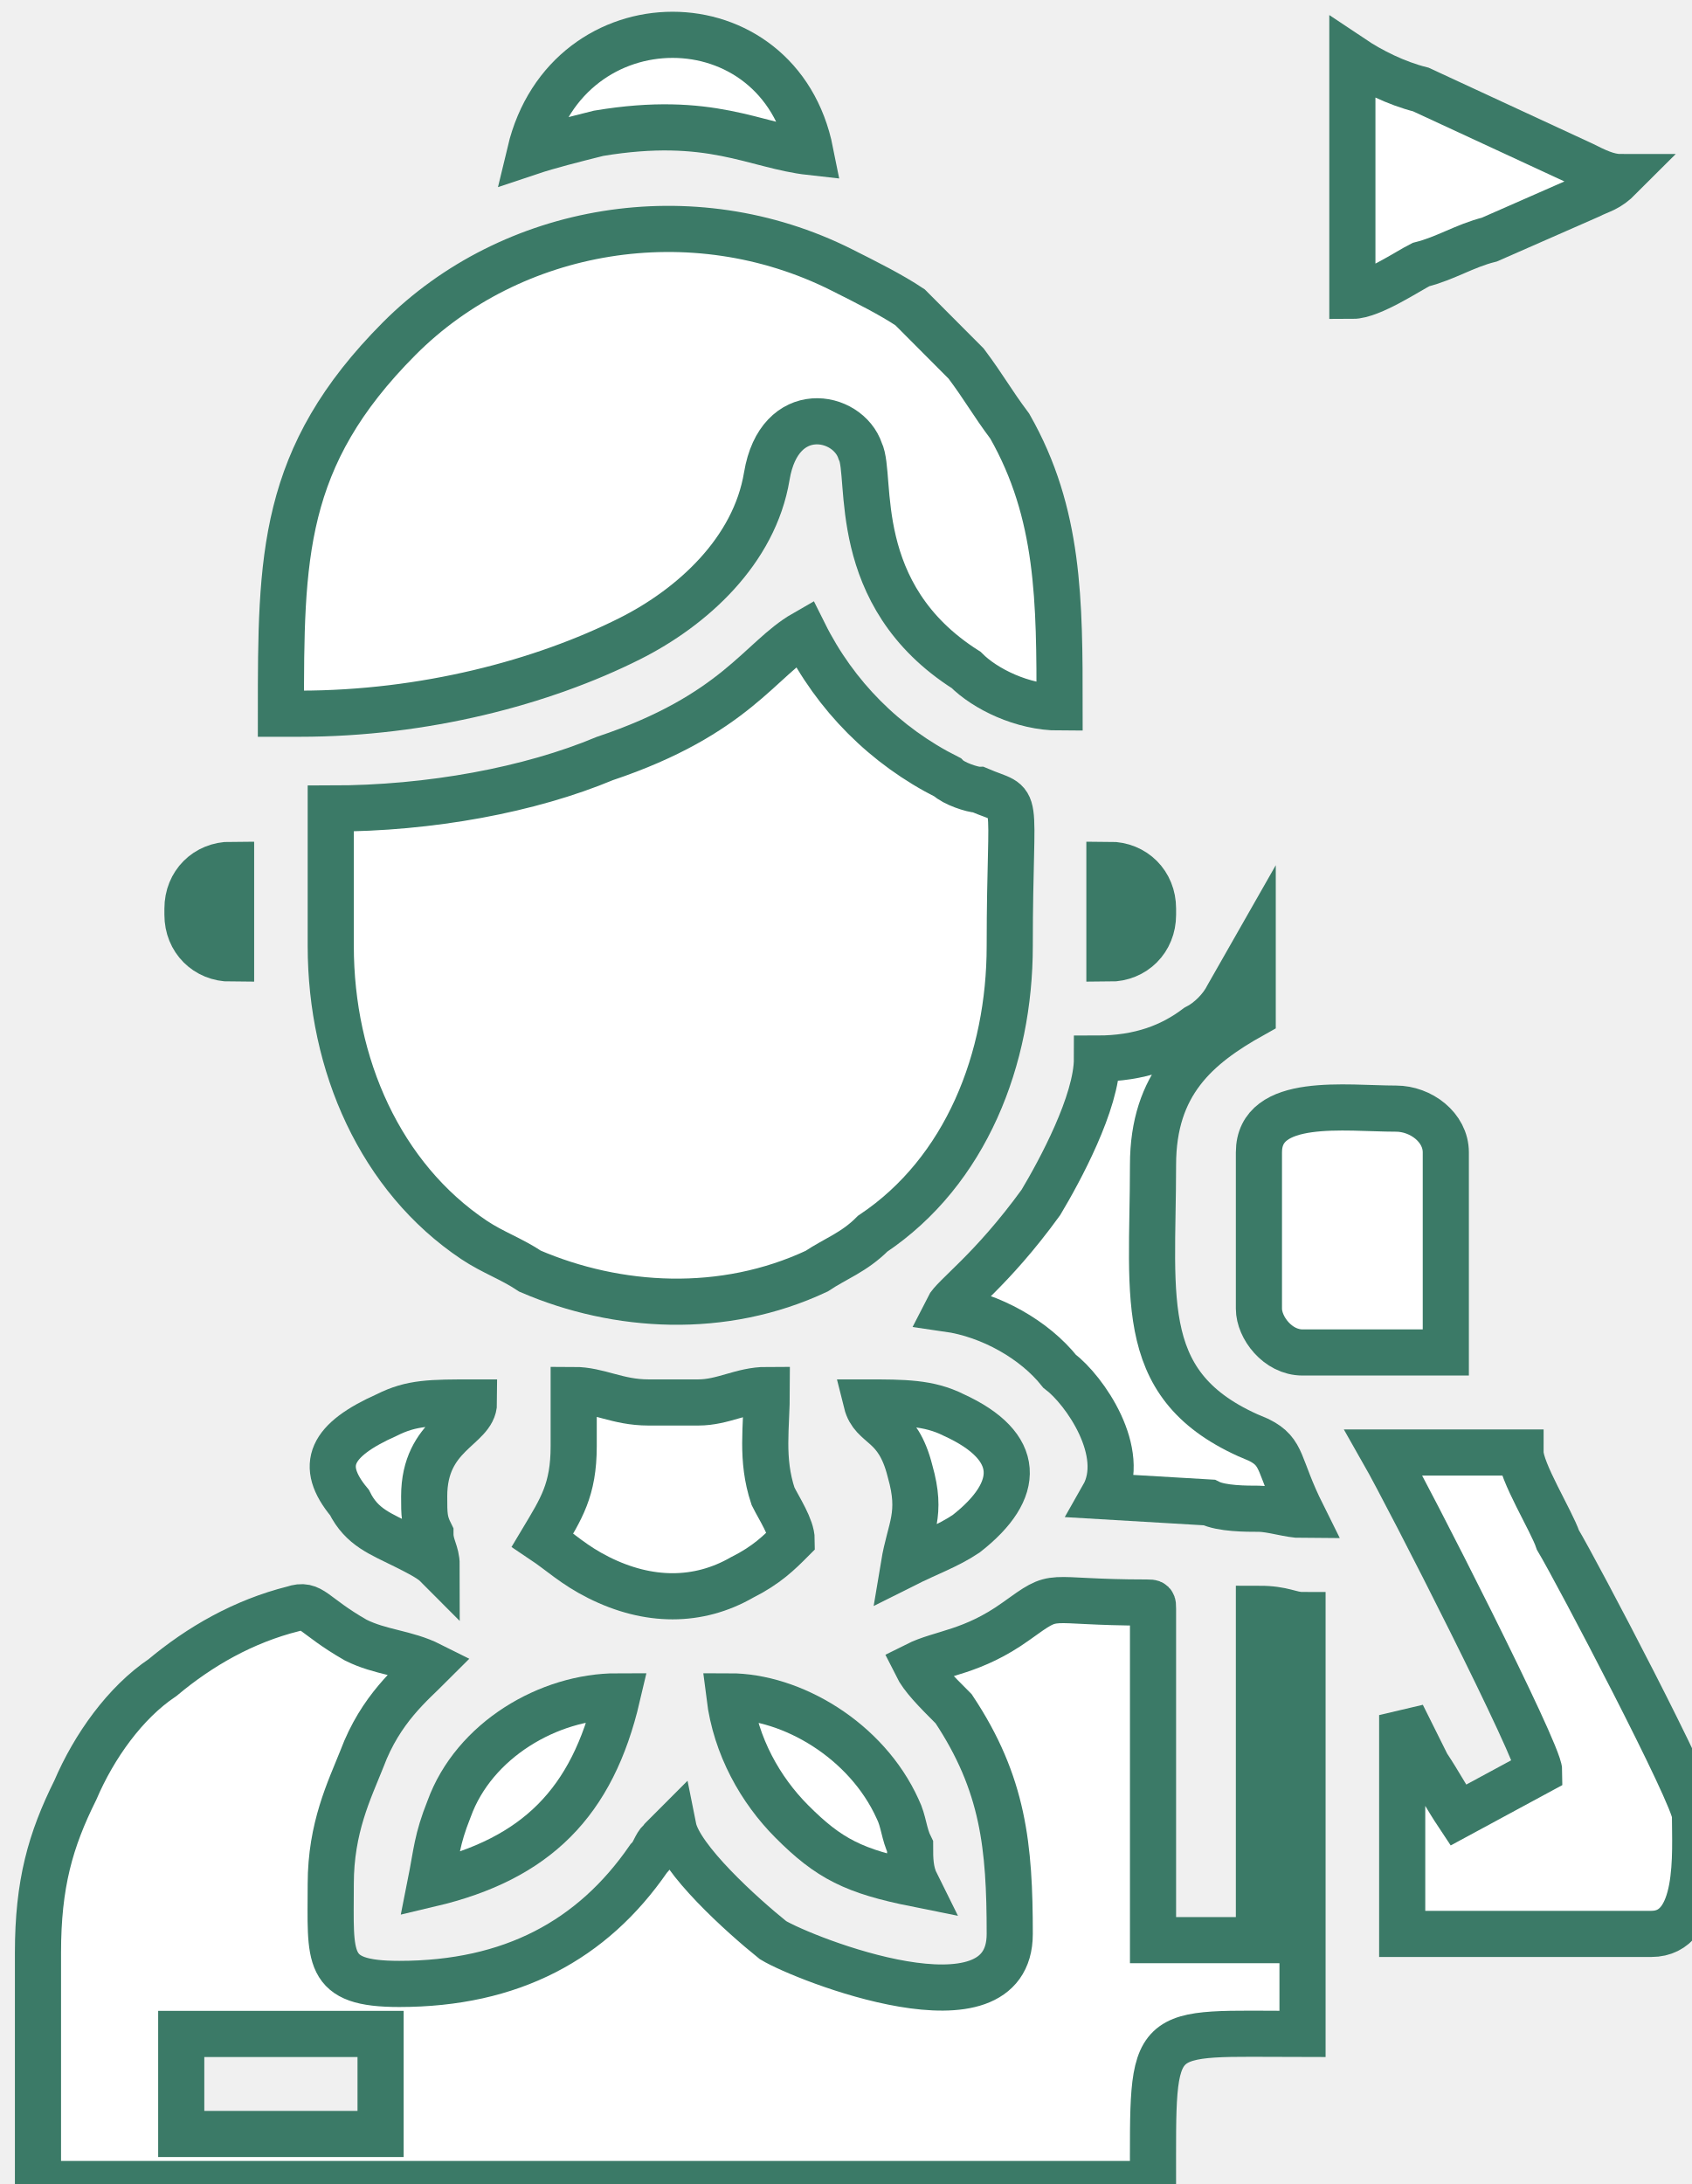
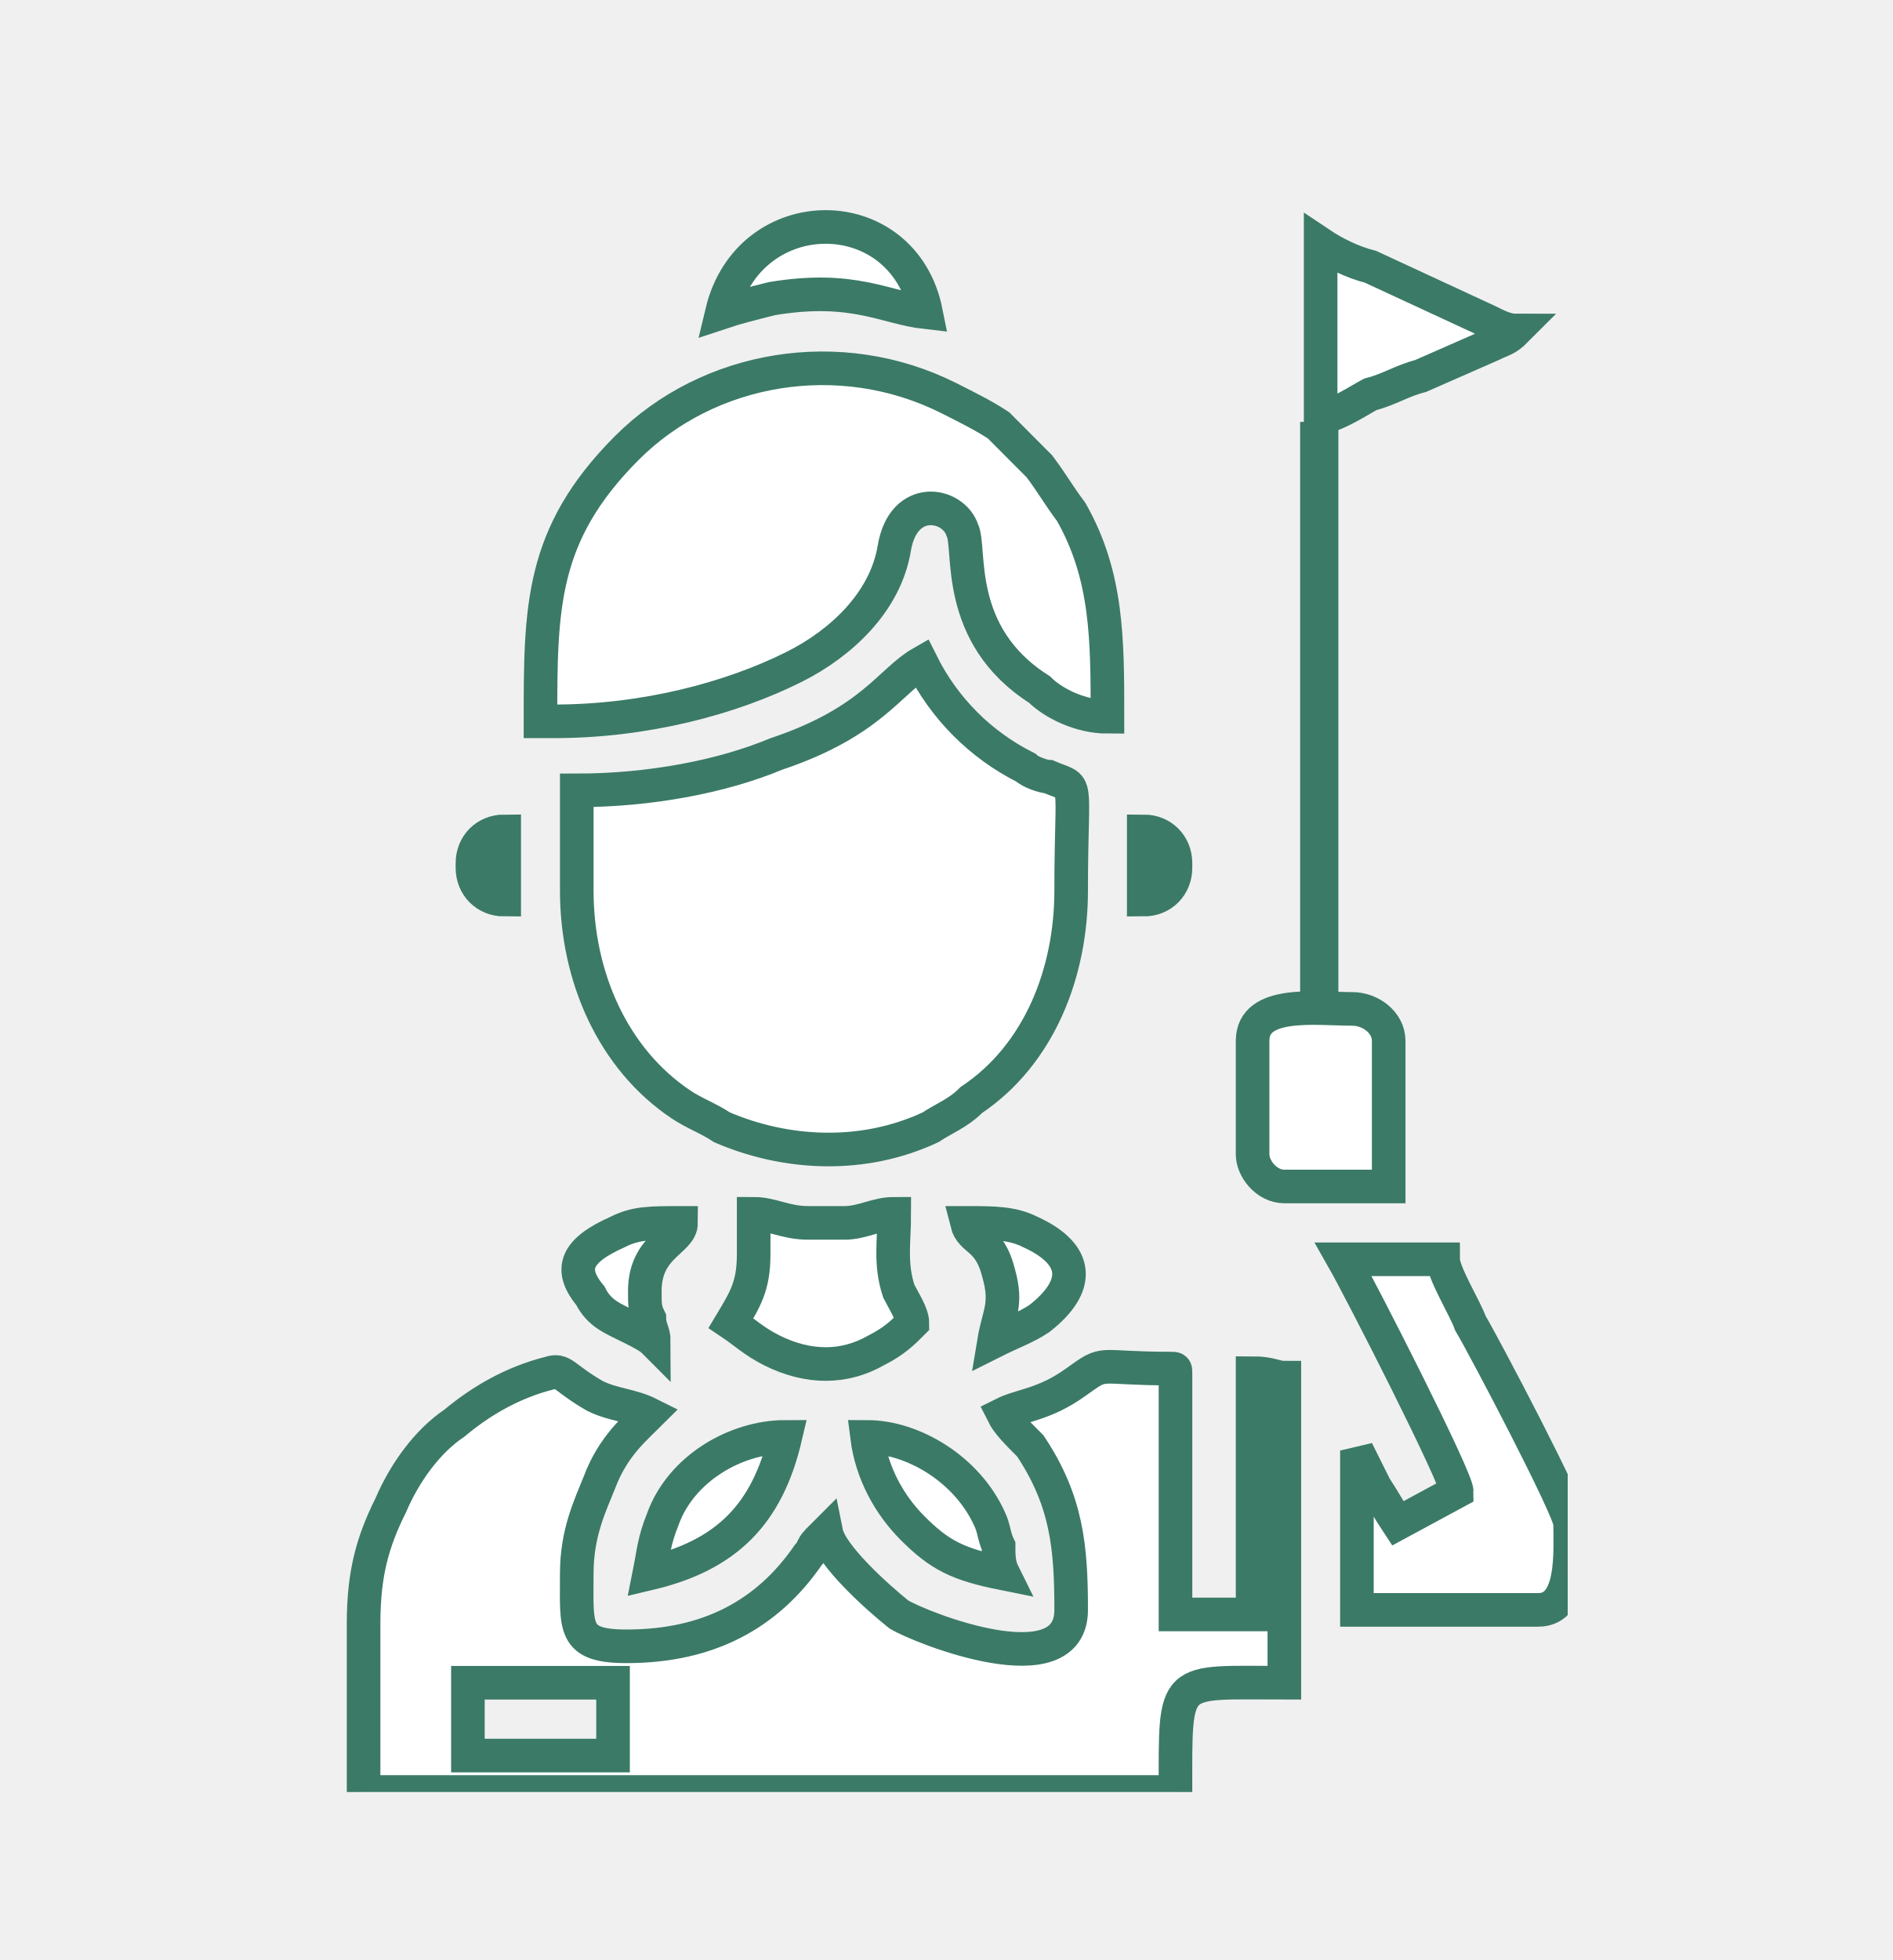
- <svg xmlns="http://www.w3.org/2000/svg" width="110" height="142" viewBox="0 0 110 142" fill="none">
-   <path fill-rule="evenodd" clip-rule="evenodd" d="M34.468 9.886C36.899 -0.277 50.671 -0.277 52.696 9.886C49.051 9.479 46.215 7.447 38.924 8.666C37.304 9.073 35.684 9.479 34.468 9.886Z" fill="white" stroke="#3B7A67" stroke-width="3" />
-   <path fill-rule="evenodd" clip-rule="evenodd" d="M87.937 19.235V3.788C89.152 4.601 90.772 5.414 92.392 5.821L102.924 10.699C103.734 11.105 104.544 11.512 105.354 11.512C104.544 12.325 104.139 12.325 103.329 12.731L96.848 15.577C95.228 15.983 94.013 16.796 92.392 17.203C91.582 17.609 89.152 19.235 87.937 19.235Z" fill="white" stroke="#3B7A67" stroke-width="3" />
-   <path fill-rule="evenodd" clip-rule="evenodd" d="M19.481 46.404H18.266C18.266 36.242 18.266 29.738 25.962 22.014C33.253 14.697 45 12.665 54.722 17.543C56.342 18.356 57.962 19.169 59.177 19.982C60.392 21.201 61.608 22.421 62.823 23.64C64.038 25.266 64.443 26.079 65.658 27.705C68.899 33.396 68.899 39.087 68.899 45.998C66.468 45.998 64.038 44.779 62.823 43.559C55.127 38.681 56.747 30.957 55.937 29.331C55.127 26.892 50.671 26.079 49.861 30.957C49.051 35.835 45 39.494 40.95 41.526C35.279 44.372 27.583 46.404 19.481 46.404Z" fill="white" stroke="#3B7A67" stroke-width="3" />
-   <path fill-rule="evenodd" clip-rule="evenodd" d="M12.19 59.479V59.072C12.19 57.446 13.405 56.227 15.026 56.227V62.324C13.405 62.324 12.19 61.105 12.19 59.479Z" fill="white" stroke="#3B7A67" stroke-width="3" />
-   <path fill-rule="evenodd" clip-rule="evenodd" d="M72.139 62.324V56.227C73.76 56.227 74.975 57.446 74.975 59.072V59.479C74.975 61.105 73.76 62.324 72.139 62.324Z" fill="white" stroke="#3B7A67" stroke-width="3" />
-   <path fill-rule="evenodd" clip-rule="evenodd" d="M21.507 61.512V52.569C27.988 52.569 34.469 51.349 39.329 49.317C47.836 46.471 49.456 42.812 52.291 41.187C54.317 45.252 57.557 48.504 61.608 50.536C62.013 50.943 63.228 51.349 63.633 51.349C66.468 52.569 65.658 50.943 65.658 61.512C65.658 68.829 62.823 76.146 56.747 80.211C55.532 81.43 54.317 81.837 53.101 82.65C47.026 85.496 40.139 85.089 34.469 82.65C33.253 81.837 32.038 81.43 30.823 80.618C24.747 76.552 21.507 69.235 21.507 61.512Z" fill="white" stroke="#3B7A67" stroke-width="3" />
-   <path fill-rule="evenodd" clip-rule="evenodd" d="M74.975 75.739C74.975 84.682 73.76 90.373 81.861 93.625C83.481 94.438 83.076 95.251 84.696 98.503C83.886 98.503 82.671 98.097 81.861 98.097C81.051 98.097 79.43 98.097 78.62 97.69L71.734 97.284C73.355 94.438 70.519 90.373 68.899 89.154C67.279 87.121 64.443 85.495 61.608 85.089C62.013 84.276 64.443 82.65 67.684 78.178C68.899 76.146 71.329 71.674 71.329 68.829C74.165 68.829 76.19 68.016 77.81 66.796C78.62 66.389 79.43 65.576 79.835 64.763L81.456 61.918V65.983C77.81 68.016 74.975 70.455 74.975 75.739Z" fill="white" stroke="#3B7A67" stroke-width="3" />
-   <path fill-rule="evenodd" clip-rule="evenodd" d="M81.861 85.089V74.926C81.861 71.268 87.531 72.081 90.772 72.081C92.392 72.081 94.013 73.3 94.013 74.926V87.935H84.696C83.076 87.935 81.861 86.309 81.861 85.089Z" fill="white" stroke="#3B7A67" stroke-width="3" />
-   <path fill-rule="evenodd" clip-rule="evenodd" d="M27.582 97.284C27.582 98.504 27.582 98.91 27.988 99.723C27.988 100.536 28.393 100.943 28.393 101.756C27.988 101.349 27.177 100.943 26.367 100.536C24.747 99.723 23.532 99.317 22.722 97.691C20.697 95.252 21.507 93.626 25.152 91.999C26.772 91.186 27.988 91.186 30.823 91.186C30.823 92.812 27.582 93.219 27.582 97.284Z" fill="white" stroke="#3B7A67" stroke-width="3" />
-   <path fill-rule="evenodd" clip-rule="evenodd" d="M56.342 91.186C58.772 91.186 60.392 91.186 62.013 91.999C66.469 94.032 66.469 96.878 62.823 99.723C61.608 100.536 60.392 100.943 58.772 101.756C59.177 99.317 59.987 98.504 59.177 95.658C58.367 92.406 56.747 92.812 56.342 91.186Z" fill="white" stroke="#3B7A67" stroke-width="3" />
-   <path fill-rule="evenodd" clip-rule="evenodd" d="M89.962 94.439H98.873C98.873 95.658 100.899 98.91 101.304 100.13C102.519 102.162 110.215 116.796 110.215 118.016C110.215 120.455 110.62 125.739 107.38 125.739H91.177V111.512L92.797 114.764C93.608 115.983 94.013 116.796 94.823 118.016L100.089 115.17C100.089 113.951 91.582 97.284 89.962 94.439Z" fill="white" stroke="#3B7A67" stroke-width="3" />
-   <path fill-rule="evenodd" clip-rule="evenodd" d="M37.304 94.032V90.373C38.924 90.373 40.139 91.186 42.165 91.186H45.405C47.026 91.186 48.241 90.373 49.861 90.373C49.861 92.812 49.456 94.845 50.266 97.284C50.671 98.097 51.481 99.316 51.481 100.129C50.671 100.942 49.861 101.755 48.241 102.568C45.405 104.194 42.165 104.194 38.924 102.568C37.304 101.755 36.494 100.942 35.279 100.129C36.494 98.097 37.304 96.877 37.304 94.032Z" fill="white" stroke="#3B7A67" stroke-width="3" />
-   <path fill-rule="evenodd" clip-rule="evenodd" d="M21.507 122.488C21.507 127.366 21.102 128.992 25.962 128.992C33.253 128.992 38.519 126.146 42.165 120.861C42.57 120.455 42.57 120.048 42.975 119.642C42.975 119.642 43.38 119.642 43.38 119.235C43.785 118.829 43.38 119.235 43.785 118.829C44.19 120.861 48.241 124.52 50.266 126.146C52.291 127.366 65.658 132.65 65.658 125.74C65.658 120.048 65.253 115.983 62.013 111.105C60.798 109.886 59.987 109.073 59.582 108.26C61.203 107.447 63.228 107.447 66.063 105.414C68.899 103.382 67.684 104.195 74.57 104.195C74.975 104.195 74.975 104.195 74.975 104.601V126.146H81.861V104.601C83.481 104.601 83.886 105.008 84.696 105.008V132.244C74.57 132.244 74.975 131.431 74.975 142H2.469V126.959C2.469 122.488 3.279 119.642 4.899 116.39C6.114 113.544 8.14 110.699 10.57 109.073C13 107.04 15.836 105.414 19.076 104.601C20.291 104.195 20.291 105.008 23.127 106.634C24.747 107.447 26.367 107.447 27.988 108.26C26.772 109.479 24.747 111.105 23.532 114.357C22.722 116.39 21.507 118.829 21.507 122.488ZM11.785 138.748H24.747V132.244H11.785V138.748Z" fill="white" stroke="#3B7A67" stroke-width="3" />
-   <path fill-rule="evenodd" clip-rule="evenodd" d="M27.988 122.488C28.393 120.456 28.393 119.643 29.203 117.61C30.823 113.139 35.684 110.293 40.139 110.293C38.519 117.204 34.874 120.862 27.988 122.488Z" fill="white" stroke="#3B7A67" stroke-width="3" />
-   <path fill-rule="evenodd" clip-rule="evenodd" d="M47.431 110.293C51.481 110.293 56.342 113.139 58.367 117.61C58.772 118.423 58.772 119.236 59.177 120.049C59.177 120.862 59.177 121.675 59.582 122.488C55.532 121.675 53.911 120.862 51.481 118.423C49.456 116.391 47.836 113.545 47.431 110.293Z" fill="white" stroke="#3B7A67" stroke-width="3" />
+ <svg xmlns="http://www.w3.org/2000/svg" width="169" height="175" viewBox="0 0 169 175" fill="none">
+   <g clip-path="url(#clip0_146_56)">
+     <path fill-rule="evenodd" clip-rule="evenodd" d="M64.469 27.886C66.899 17.723 80.671 17.723 82.696 27.886C79.051 27.479 76.215 25.447 68.924 26.666C67.304 27.073 65.684 27.479 64.469 27.886Z" fill="white" stroke="#3B7A67" stroke-width="3" />
+     <path fill-rule="evenodd" clip-rule="evenodd" d="M117.937 37.235V21.788C119.152 22.601 120.772 23.414 122.392 23.821L132.924 28.699C133.734 29.105 134.544 29.512 135.354 29.512C134.544 30.325 134.139 30.325 133.329 30.731L126.848 33.577C125.228 33.983 124.013 34.796 122.392 35.203C121.582 35.609 119.152 37.235 117.937 37.235Z" fill="white" stroke="#3B7A67" stroke-width="3" />
+     <path fill-rule="evenodd" clip-rule="evenodd" d="M49.481 64.404H48.266C48.266 54.242 48.266 47.738 55.962 40.014C63.253 32.697 75 30.665 84.722 35.543C86.342 36.356 87.962 37.169 89.177 37.982C90.392 39.201 91.608 40.421 92.823 41.64C94.038 43.266 94.443 44.079 95.658 45.705C98.899 51.396 98.899 57.087 98.899 63.998C96.468 63.998 94.038 62.779 92.823 61.559C85.127 56.681 86.747 48.957 85.937 47.331C85.127 44.892 80.671 44.079 79.861 48.957C79.051 53.835 75 57.494 70.95 59.526C65.279 62.372 57.583 64.404 49.481 64.404Z" fill="white" stroke="#3B7A67" stroke-width="3" />
+     <path fill-rule="evenodd" clip-rule="evenodd" d="M42.19 77.479V77.072C42.19 75.446 43.405 74.227 45.026 74.227V80.324C43.405 80.324 42.19 79.105 42.19 77.479Z" fill="white" stroke="#3B7A67" stroke-width="3" />
+     <path fill-rule="evenodd" clip-rule="evenodd" d="M102.139 80.324V74.227C103.759 74.227 104.975 75.446 104.975 77.072V77.479C104.975 79.105 103.759 80.324 102.139 80.324Z" fill="white" stroke="#3B7A67" stroke-width="3" />
+     <path fill-rule="evenodd" clip-rule="evenodd" d="M51.507 79.512V70.569C57.988 70.569 64.469 69.349 69.329 67.317C77.836 64.471 79.456 60.812 82.291 59.187C84.317 63.252 87.557 66.504 91.608 68.536C92.013 68.943 93.228 69.349 93.633 69.349C96.468 70.569 95.658 68.943 95.658 79.512C95.658 86.829 92.823 94.146 86.747 98.211C85.532 99.43 84.317 99.837 83.101 100.65C77.025 103.496 70.139 103.089 64.469 100.65C63.253 99.837 62.038 99.43 60.823 98.618C54.747 94.552 51.507 87.235 51.507 79.512Z" fill="white" stroke="#3B7A67" stroke-width="3" />
+     <path fill-rule="evenodd" clip-rule="evenodd" d="M111.861 103.089V92.926C111.861 89.268 117.532 90.081 120.772 90.081C122.392 90.081 124.013 91.3 124.013 92.926V105.935H114.696C113.076 105.935 111.861 104.309 111.861 103.089Z" fill="white" stroke="#3B7A67" stroke-width="3" />
+     <path fill-rule="evenodd" clip-rule="evenodd" d="M57.583 115.284C57.583 116.504 57.583 116.91 57.988 117.723C57.988 118.536 58.393 118.943 58.393 119.756C57.988 119.349 57.177 118.943 56.367 118.536C54.747 117.723 53.532 117.317 52.722 115.691C50.697 113.252 51.507 111.626 55.152 110C56.772 109.187 57.988 109.187 60.823 109.187C60.823 110.813 57.583 111.219 57.583 115.284Z" fill="white" stroke="#3B7A67" stroke-width="3" />
+     <path fill-rule="evenodd" clip-rule="evenodd" d="M86.342 109.187C88.772 109.187 90.392 109.187 92.013 110C96.469 112.032 96.469 114.878 92.823 117.723C91.608 118.536 90.392 118.943 88.772 119.756C89.177 117.317 89.987 116.504 89.177 113.658C88.367 110.406 86.747 110.813 86.342 109.187Z" fill="white" stroke="#3B7A67" stroke-width="3" />
+     <path fill-rule="evenodd" clip-rule="evenodd" d="M119.962 112.438H128.873C128.873 113.658 130.899 116.91 131.304 118.13C132.519 120.162 140.215 134.796 140.215 136.016C140.215 138.455 140.62 143.739 137.38 143.739H121.177V129.512L122.797 132.764C123.608 133.983 124.013 134.796 124.823 136.016L130.089 133.17C130.089 131.951 121.582 115.284 119.962 112.438Z" fill="white" stroke="#3B7A67" stroke-width="3" />
+     <path fill-rule="evenodd" clip-rule="evenodd" d="M67.304 112.032V108.373C68.924 108.373 70.139 109.186 72.165 109.186H75.405C77.025 109.186 78.241 108.373 79.861 108.373C79.861 110.812 79.456 112.845 80.266 115.284C80.671 116.097 81.481 117.316 81.481 118.129C80.671 118.942 79.861 119.755 78.241 120.568C75.405 122.194 72.165 122.194 68.924 120.568C67.304 119.755 66.494 118.942 65.279 118.129C66.494 116.097 67.304 114.877 67.304 112.032Z" fill="white" stroke="#3B7A67" stroke-width="3" />
+     <path fill-rule="evenodd" clip-rule="evenodd" d="M51.507 140.488C51.507 145.366 51.102 146.992 55.962 146.992C63.253 146.992 68.519 144.146 72.165 138.861C72.57 138.455 72.57 138.048 72.975 137.642C72.975 137.642 73.38 137.642 73.38 137.235C73.785 136.829 73.38 137.235 73.785 136.829C74.19 138.861 78.241 142.52 80.266 144.146C82.291 145.366 95.658 150.65 95.658 143.74C95.658 138.048 95.253 133.983 92.013 129.105C90.798 127.886 89.987 127.073 89.582 126.26C91.203 125.447 93.228 125.447 96.063 123.414C98.899 121.382 97.684 122.195 104.57 122.195C104.975 122.195 104.975 122.195 104.975 122.601V144.146H111.861V122.601C113.481 122.601 113.886 123.008 114.696 123.008V150.244C104.57 150.244 104.975 149.431 104.975 160H32.469V144.959C32.469 140.488 33.279 137.642 34.899 134.39C36.114 131.544 38.14 128.699 40.57 127.073C43 125.04 45.836 123.414 49.076 122.601C50.291 122.195 50.291 123.008 53.127 124.634C54.747 125.447 56.367 125.447 57.988 126.26C56.772 127.479 54.747 129.105 53.532 132.357C52.722 134.39 51.507 136.829 51.507 140.488ZM41.785 156.748H54.747V150.244H41.785V156.748Z" fill="white" stroke="#3B7A67" stroke-width="3" />
+     <path fill-rule="evenodd" clip-rule="evenodd" d="M57.988 140.488C58.393 138.456 58.393 137.643 59.203 135.61C60.823 131.139 65.684 128.293 70.139 128.293C68.519 135.204 64.874 138.862 57.988 140.488Z" fill="white" stroke="#3B7A67" stroke-width="3" />
+     <path fill-rule="evenodd" clip-rule="evenodd" d="M77.43 128.293C81.481 128.293 86.342 131.139 88.367 135.61C88.772 136.423 88.772 137.236 89.177 138.049C89.177 138.862 89.177 139.675 89.582 140.488C85.532 139.675 83.912 138.862 81.481 136.423C79.456 134.391 77.836 131.545 77.43 128.293Z" fill="white" stroke="#3B7A67" stroke-width="3" />
+     <rect x="116.106" y="37.67" width="3.414" height="51.189" fill="#3B7A67" />
+   </g>
+   <defs>
+     <clipPath id="clip0_146_56">
+       <rect width="111" height="144" fill="white" transform="translate(29 16)" />
+     </clipPath>
+   </defs>
</svg>
